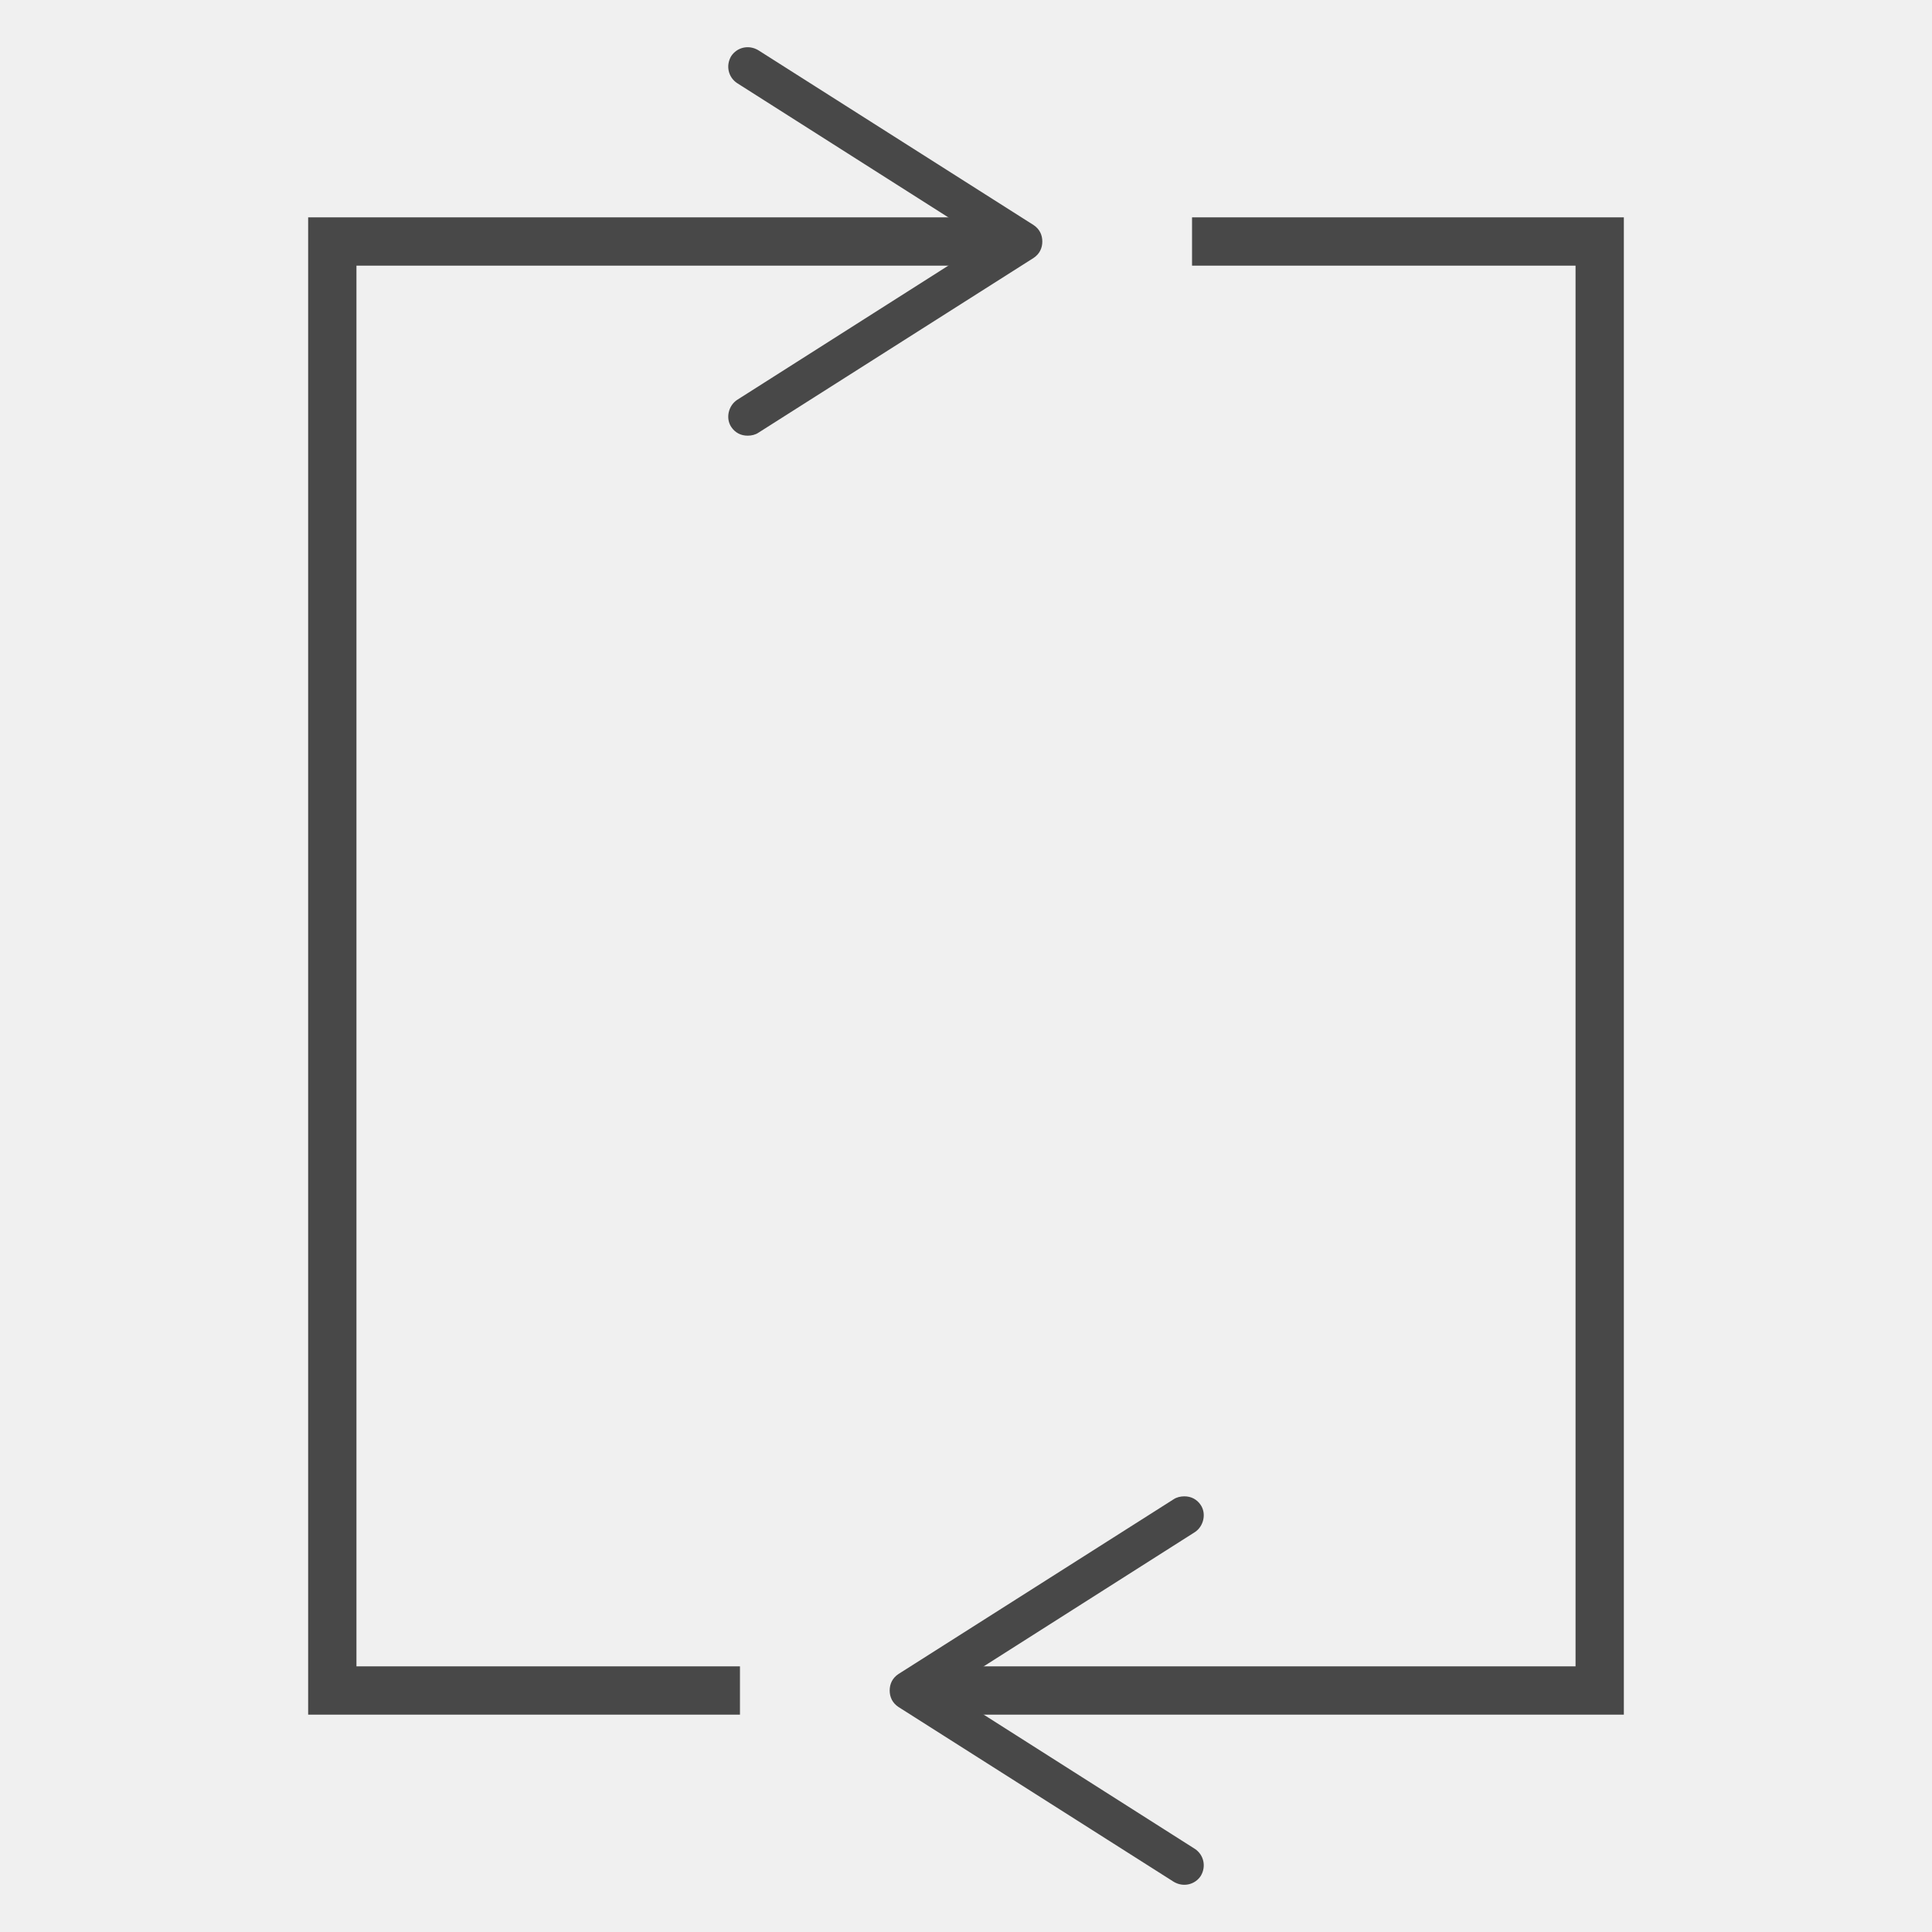
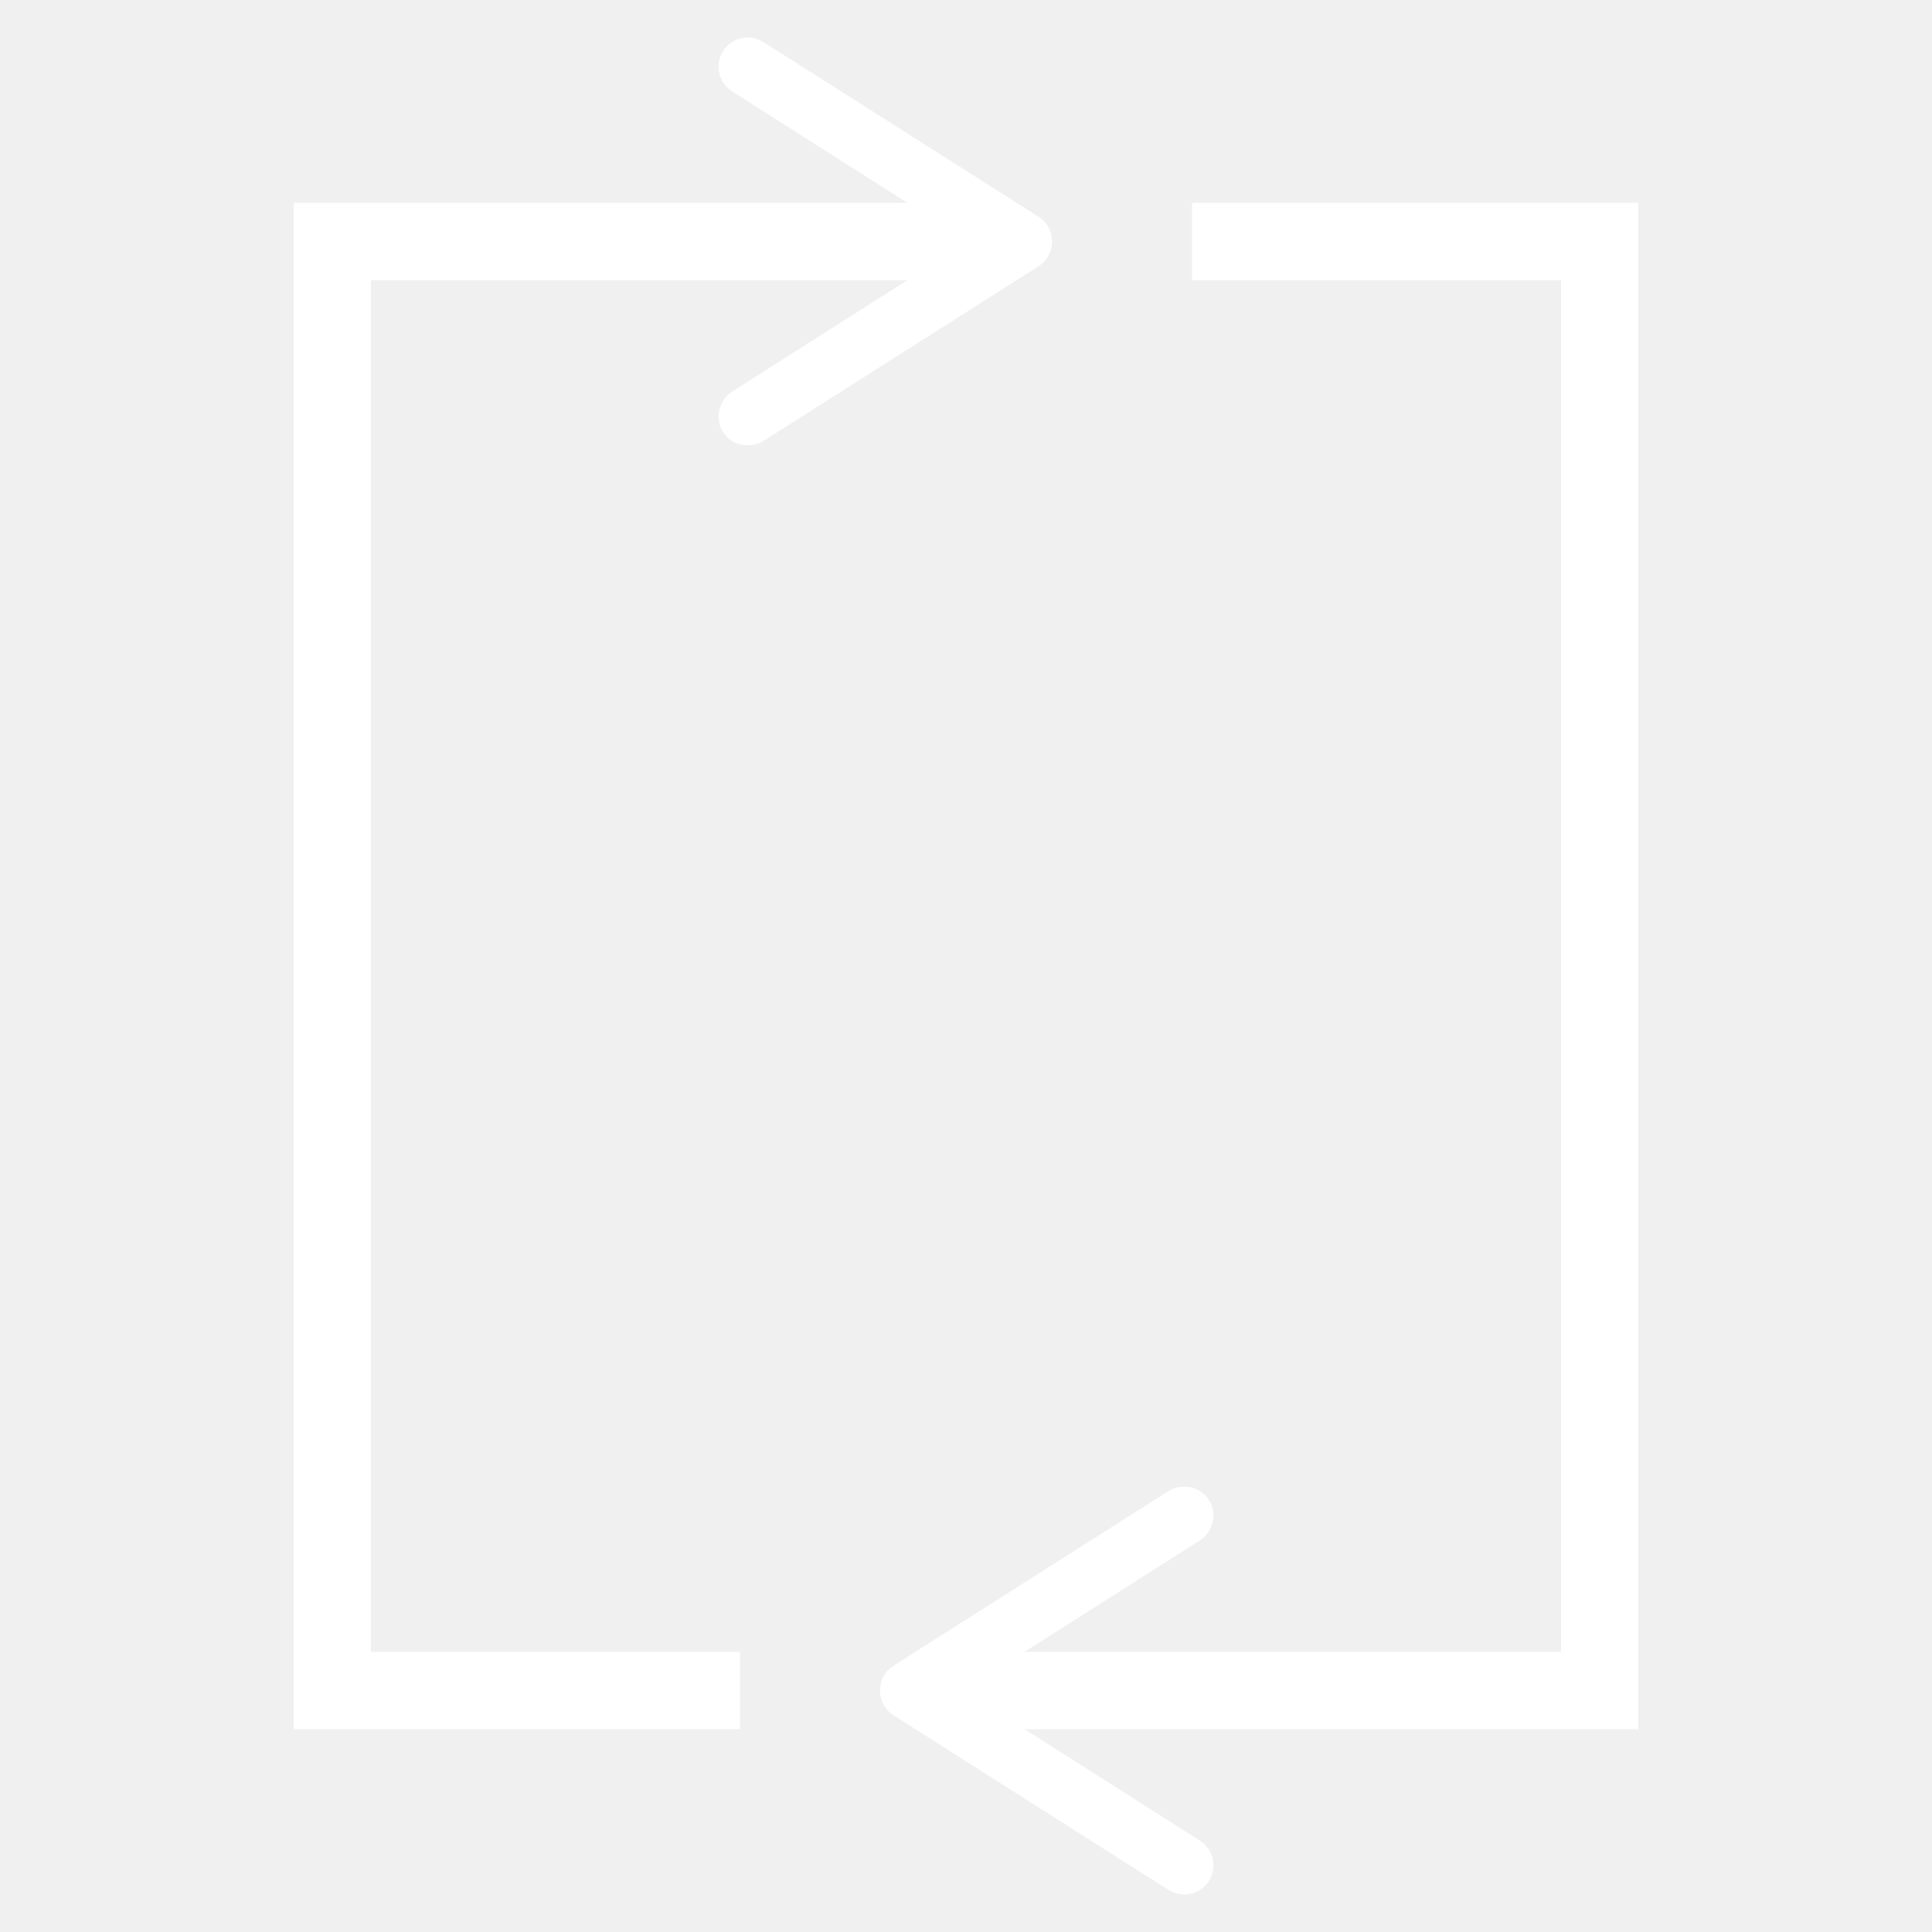
<svg xmlns="http://www.w3.org/2000/svg" version="1.1" id="Layer_1" x="0px" y="0px" viewBox="0 0 200 200" style="enable-background:new 0 0 200 200;" xml:space="preserve">
  <style type="text/css">
- 	.st0{opacity:0.7;}
- 	.st1{fill:none;stroke:#000000;stroke-width:5;stroke-miterlimit:10;}
+ 	.st0{fill:none;stroke:#FFFFFF;stroke-width:8;stroke-miterlimit:10;}
+ 	.st1{fill:#FFFFFF;stroke:#FFFFFF;stroke-width:2;stroke-miterlimit:10;}
</style>
-   <g>
-     <g id="XMLID_2_" class="st0">
-       <g id="XMLID_18_">
-         <polyline id="XMLID_21_" class="st1" points="76.6,175 34.4,175 34.4,25 103,25    " />
-         <g id="XMLID_19_">
-           <path id="XMLID_20_" d="M75.7,44.2c-0.6-0.9-0.3-2.2,0.6-2.8L102.1,25L76.3,8.6c-0.9-0.6-1.2-1.8-0.6-2.8      c0.6-0.9,1.8-1.2,2.8-0.6l28.5,18.1c0.6,0.4,0.9,1,0.9,1.7s-0.3,1.3-0.9,1.7L78.5,44.8c-0.3,0.2-0.7,0.3-1.1,0.3      C76.7,45.1,76.1,44.8,75.7,44.2z" />
-         </g>
-       </g>
-     </g>
-     <g id="XMLID_1_" class="st0">
-       <g id="XMLID_13_">
-         <polyline id="XMLID_16_" class="st1" points="123.4,25 165.6,25 165.6,175 97,175    " />
-         <g id="XMLID_14_">
-           <path id="XMLID_15_" d="M124.3,155.8c0.6,0.9,0.3,2.2-0.6,2.8L97.9,175l25.8,16.4c0.9,0.6,1.2,1.8,0.6,2.8      c-0.6,0.9-1.8,1.2-2.8,0.6l-28.5-18.1c-0.6-0.4-0.9-1-0.9-1.7s0.3-1.3,0.9-1.7l28.5-18.1c0.3-0.2,0.7-0.3,1.1-0.3      C123.3,154.9,123.9,155.2,124.3,155.8z" />
-         </g>
-       </g>
-     </g>
+   <polyline id="XMLID_21_" class="st0" points="76.6,175 34.4,175 34.4,25 103,25 " />
+   <g id="XMLID_19_">
+     <path id="XMLID_20_" class="st1" d="M75.7,44.2c-0.6-0.9-0.3-2.2,0.6-2.8L102.1,25L76.3,8.6c-0.9-0.6-1.2-1.8-0.6-2.8   c0.6-0.9,1.8-1.2,2.8-0.6L107,23.3c0.6,0.4,0.9,1,0.9,1.7s-0.3,1.3-0.9,1.7L78.5,44.8c-0.3,0.2-0.7,0.3-1.1,0.3   C76.7,45.1,76.1,44.8,75.7,44.2z" />
+   </g>
+   <polyline id="XMLID_16_" class="st0" points="123.4,25 165.6,25 165.6,175 97,175 " />
+   <g id="XMLID_14_">
+     <path id="XMLID_15_" class="st1" d="M124.3,155.8c0.6,0.9,0.3,2.2-0.6,2.8L97.9,175l25.8,16.4c0.9,0.6,1.2,1.8,0.6,2.8   c-0.6,0.9-1.8,1.2-2.8,0.6L93,176.7c-0.6-0.4-0.9-1-0.9-1.7s0.3-1.3,0.9-1.7l28.5-18.1c0.3-0.2,0.7-0.3,1.1-0.3   C123.3,154.9,123.9,155.2,124.3,155.8z" />
  </g>
</svg>
